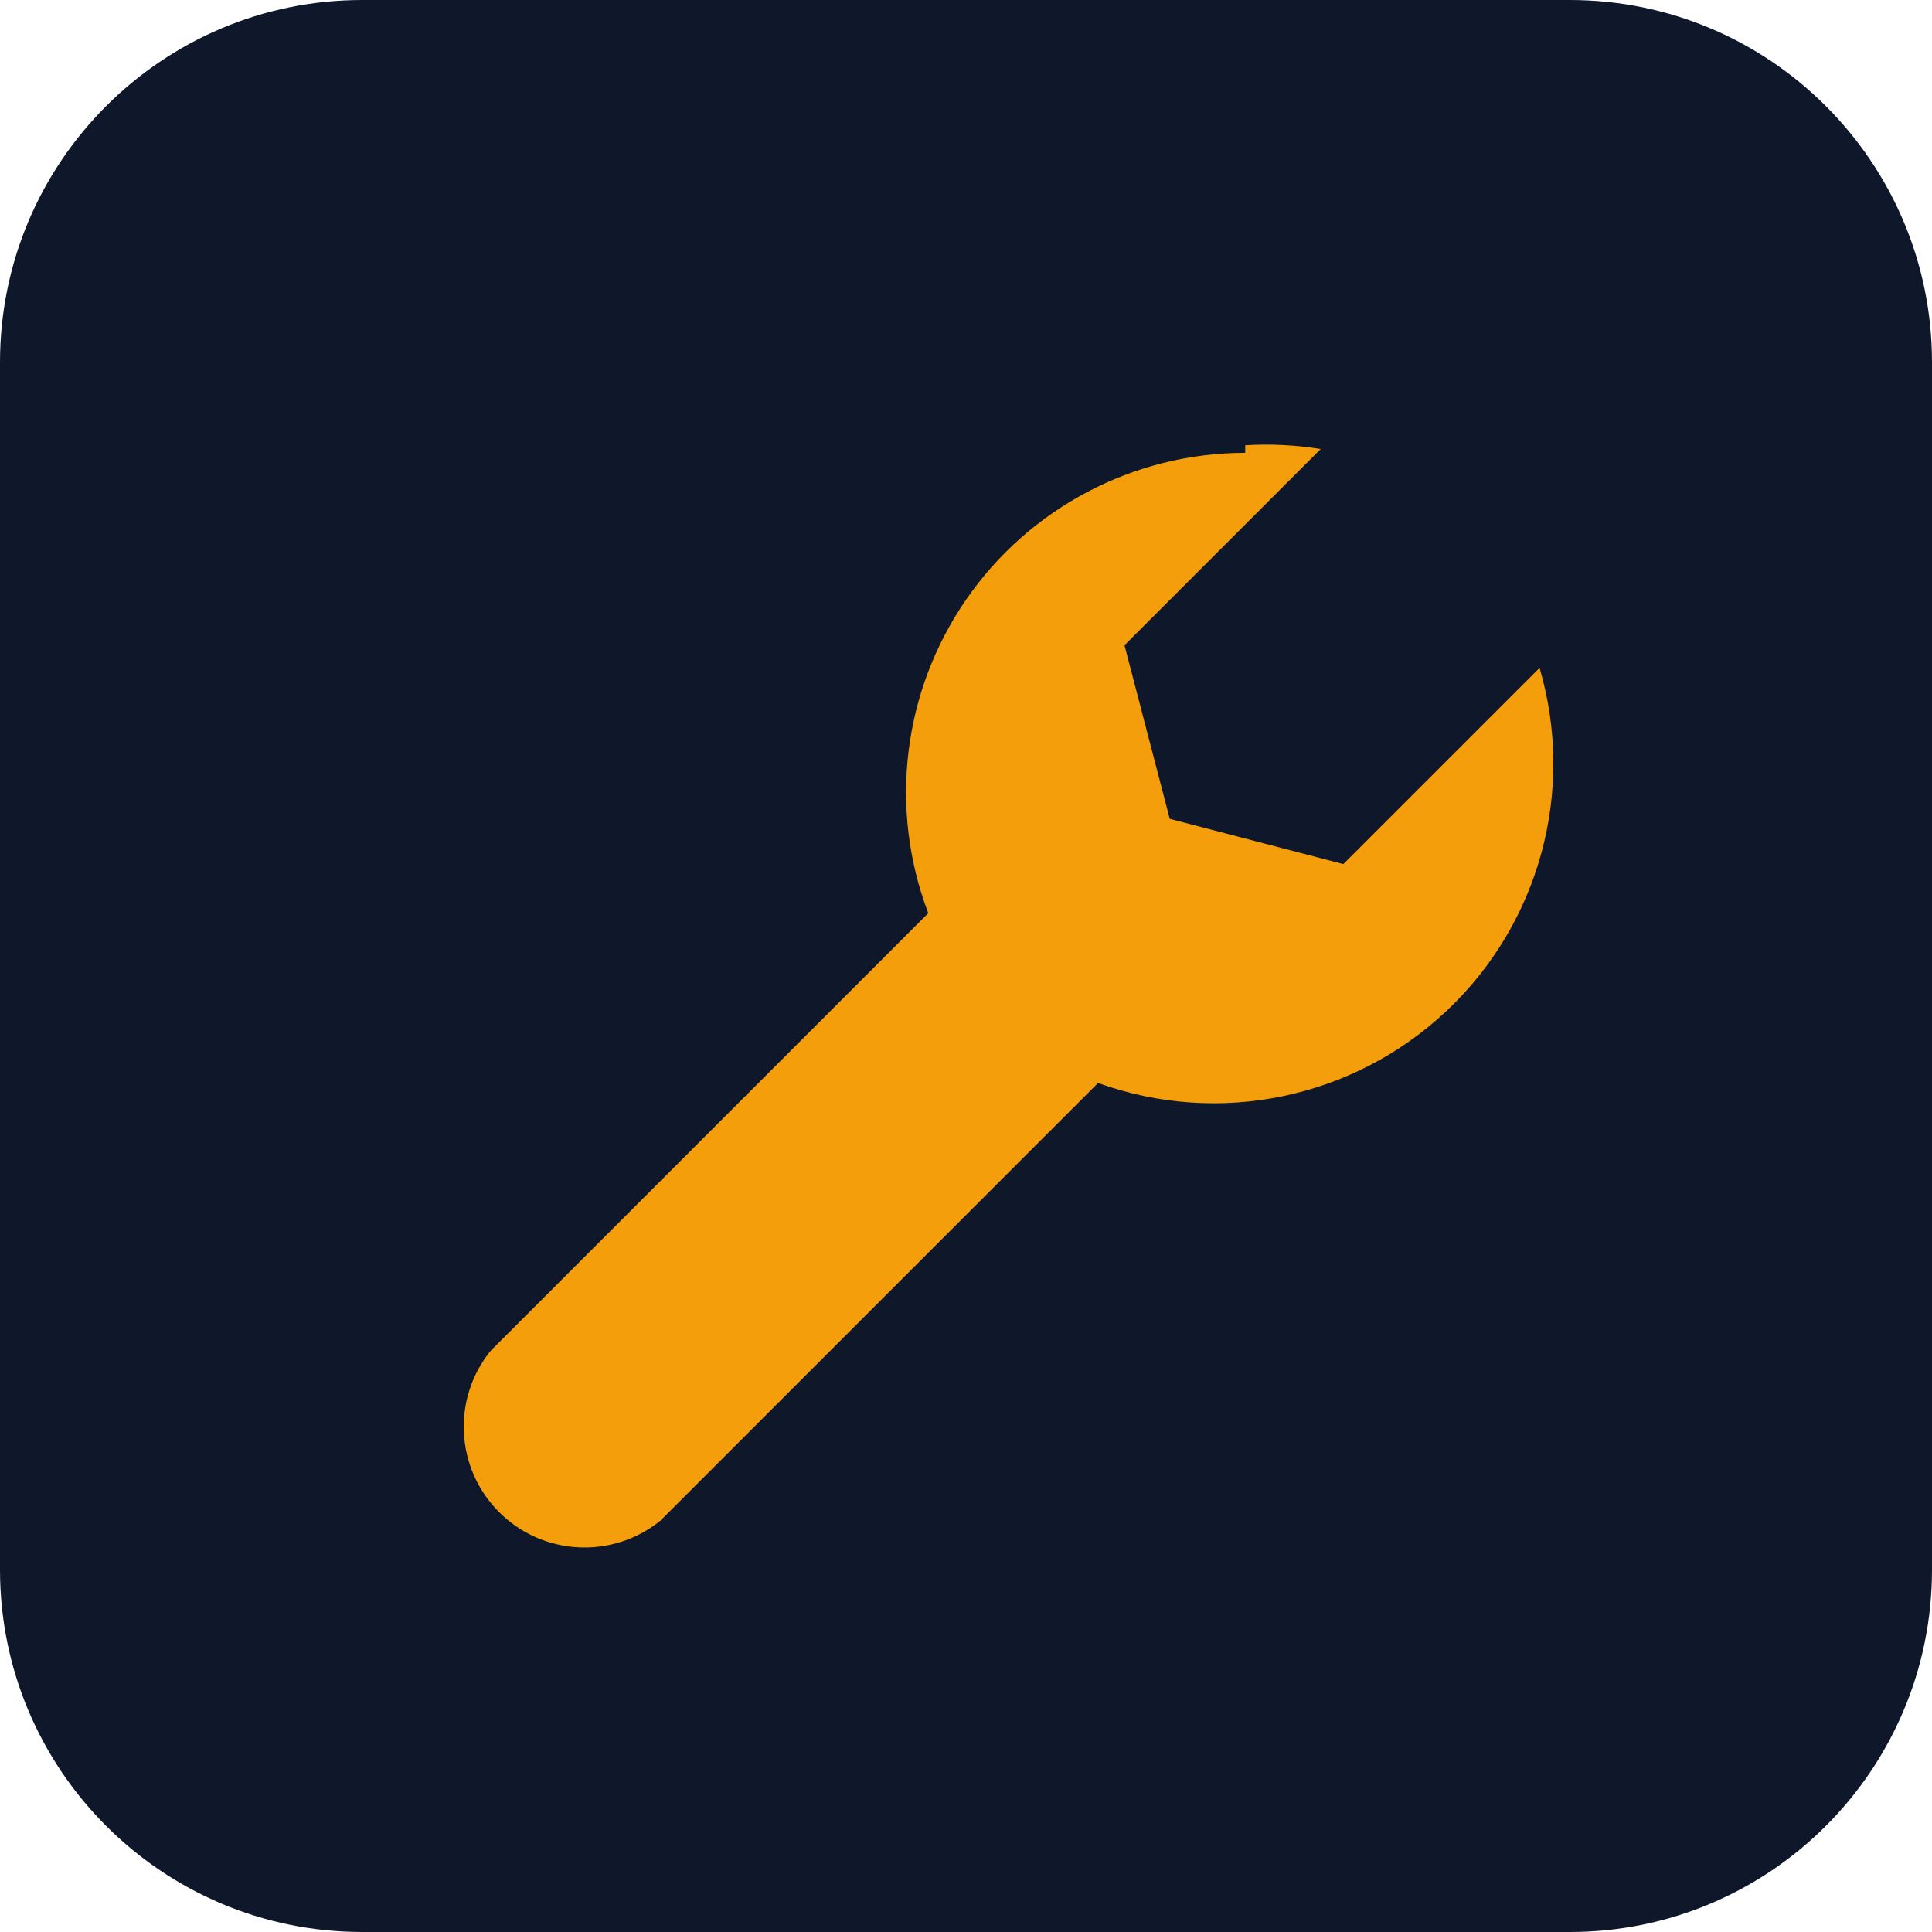
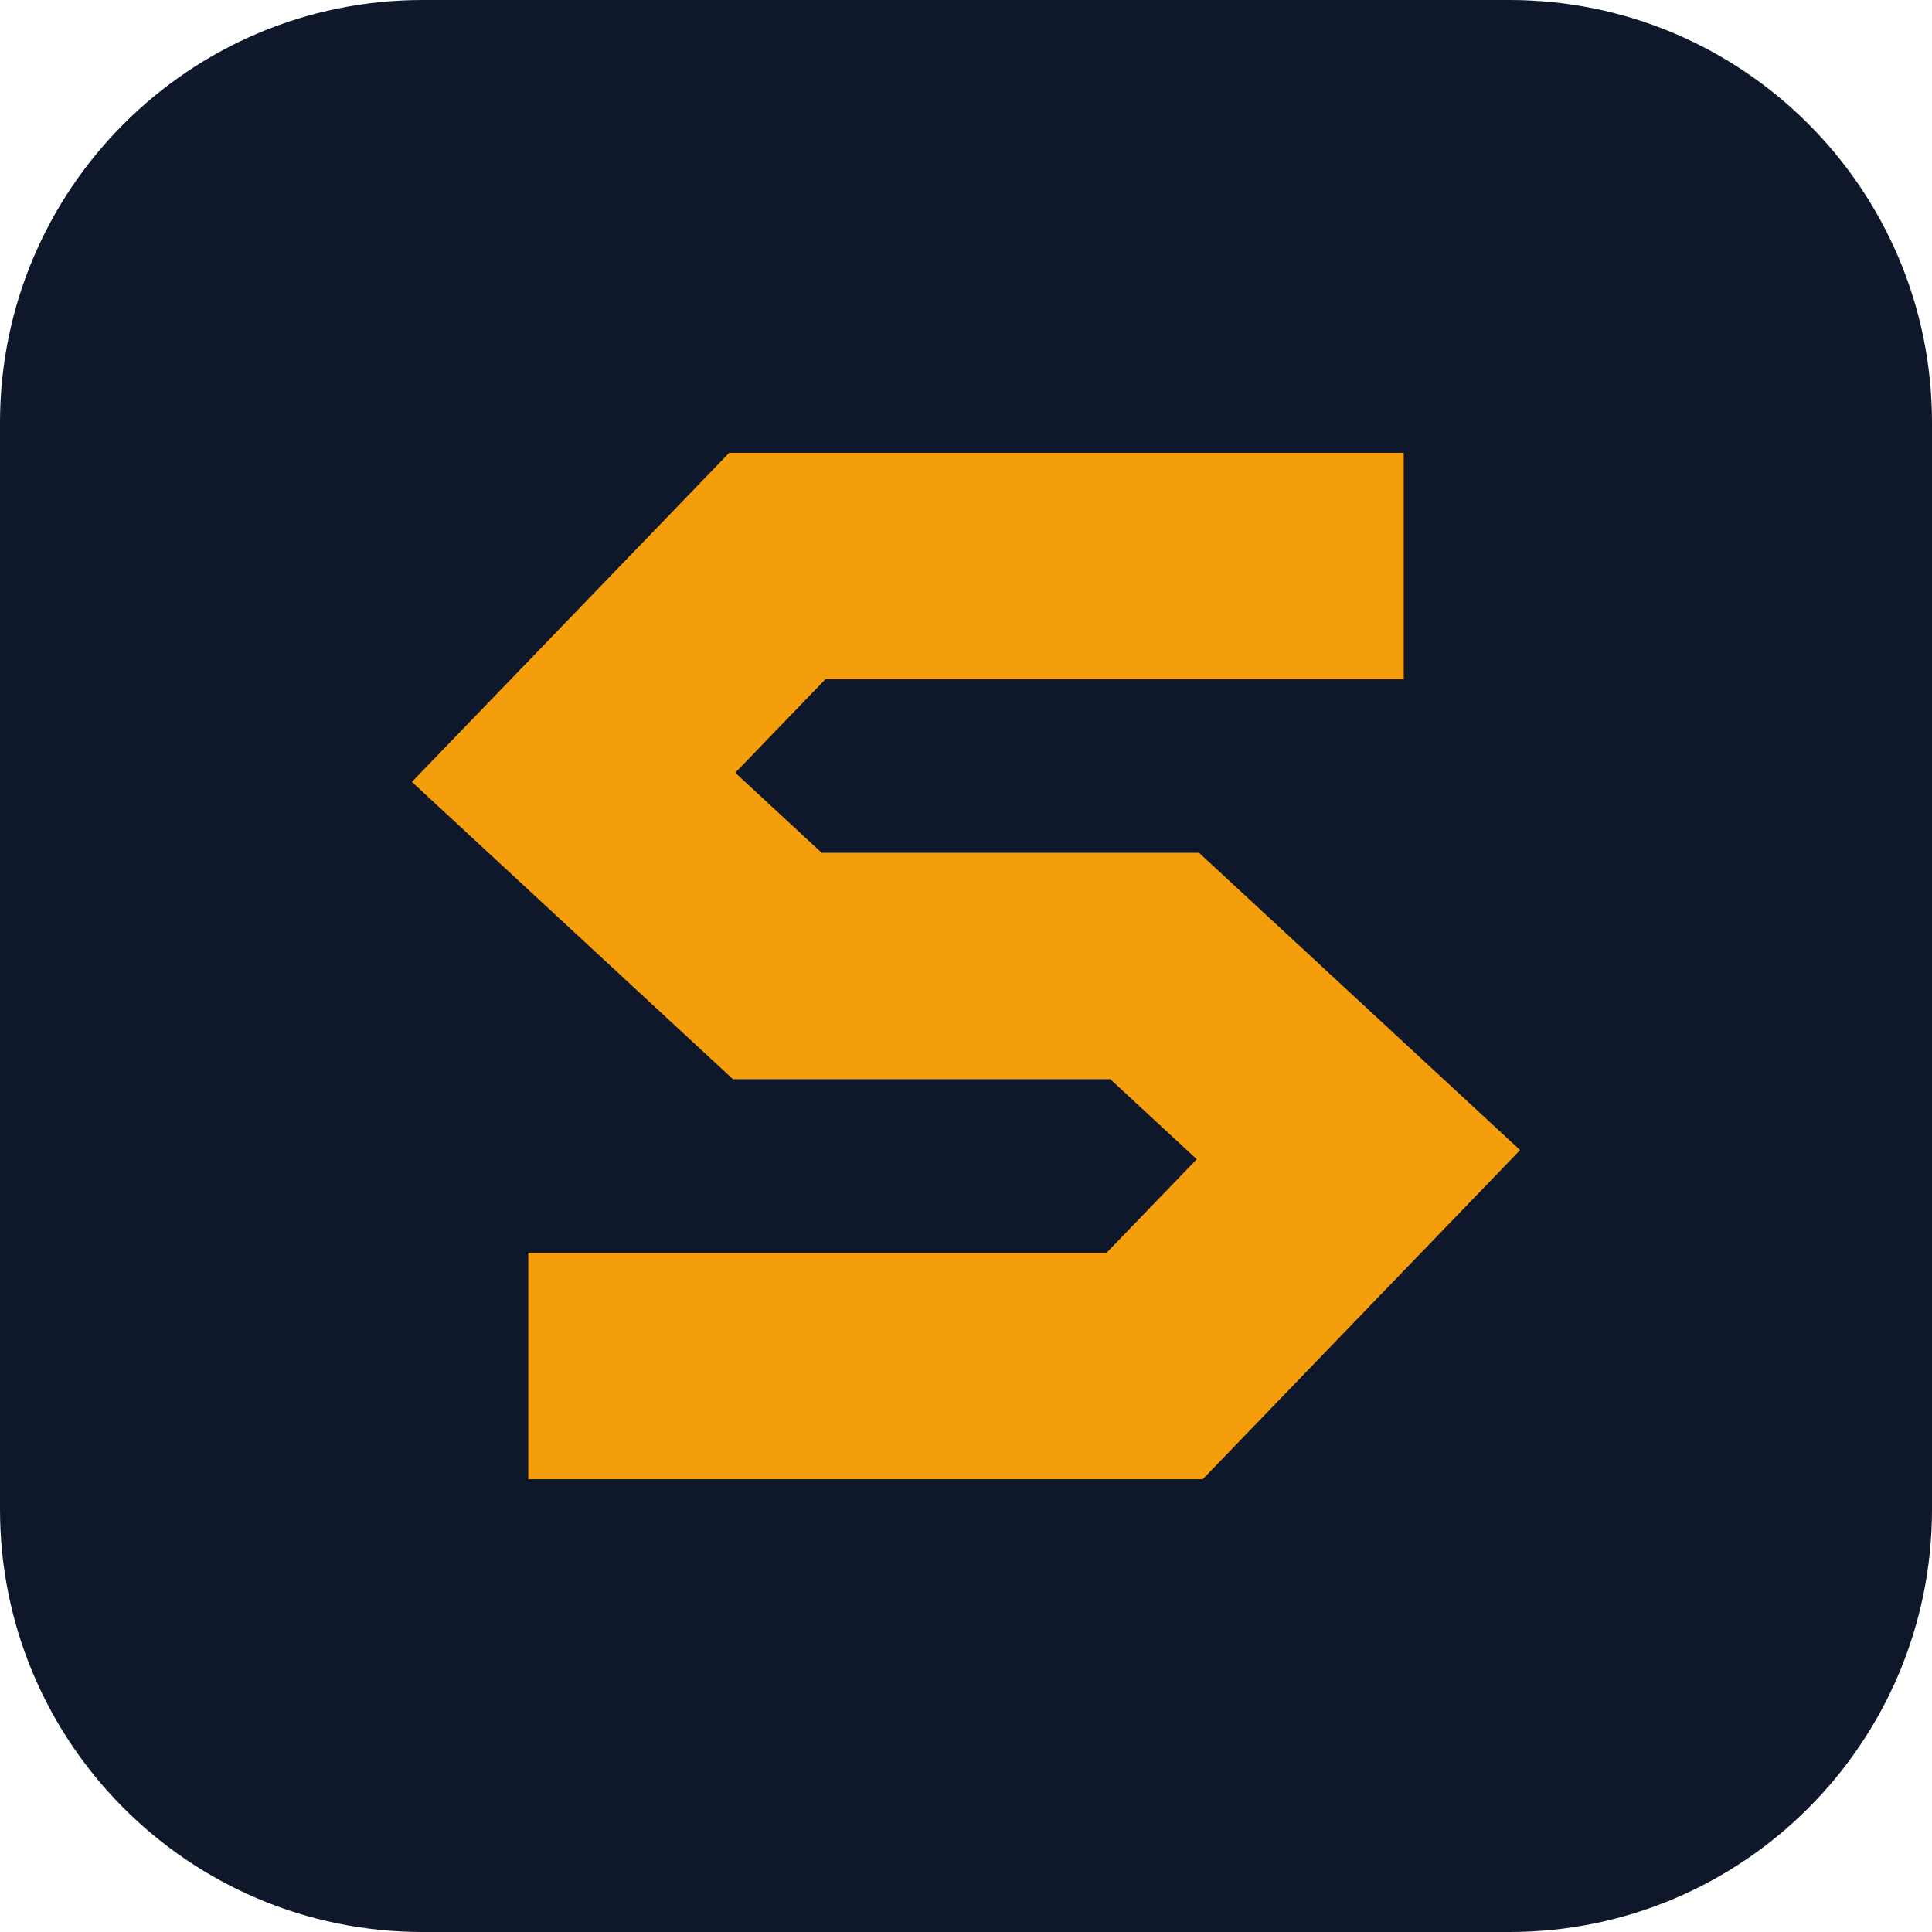
<svg xmlns="http://www.w3.org/2000/svg" viewBox="0 0 512 512">
-   <rect width="512" height="512" rx="96" fill="#0f172a" />
-   <path d="M330 120a90 90 0 0 0-84 122L130 358a32 32 0 0 0 45 45l116-116a90 90 0 0 0 117-110l-52 52-46-12-12-46 52-52a90 90 0 0 0-20-1z" fill="#f59e0b" />
+   <rect width="512" height="512" rx="112" fill="#0f172a" />
+   <g transform="translate(256 256) scale(1) translate(-256 -256)">
+     <polyline points="342,150 206,150 152,206 206,256 306,256 360,306 306,362 170,362" fill="none" stroke="#f59e0b" stroke-width="60" stroke-linejoin="miter" stroke-miterlimit="4" stroke-linecap="square" />
+   </g>
</svg>
